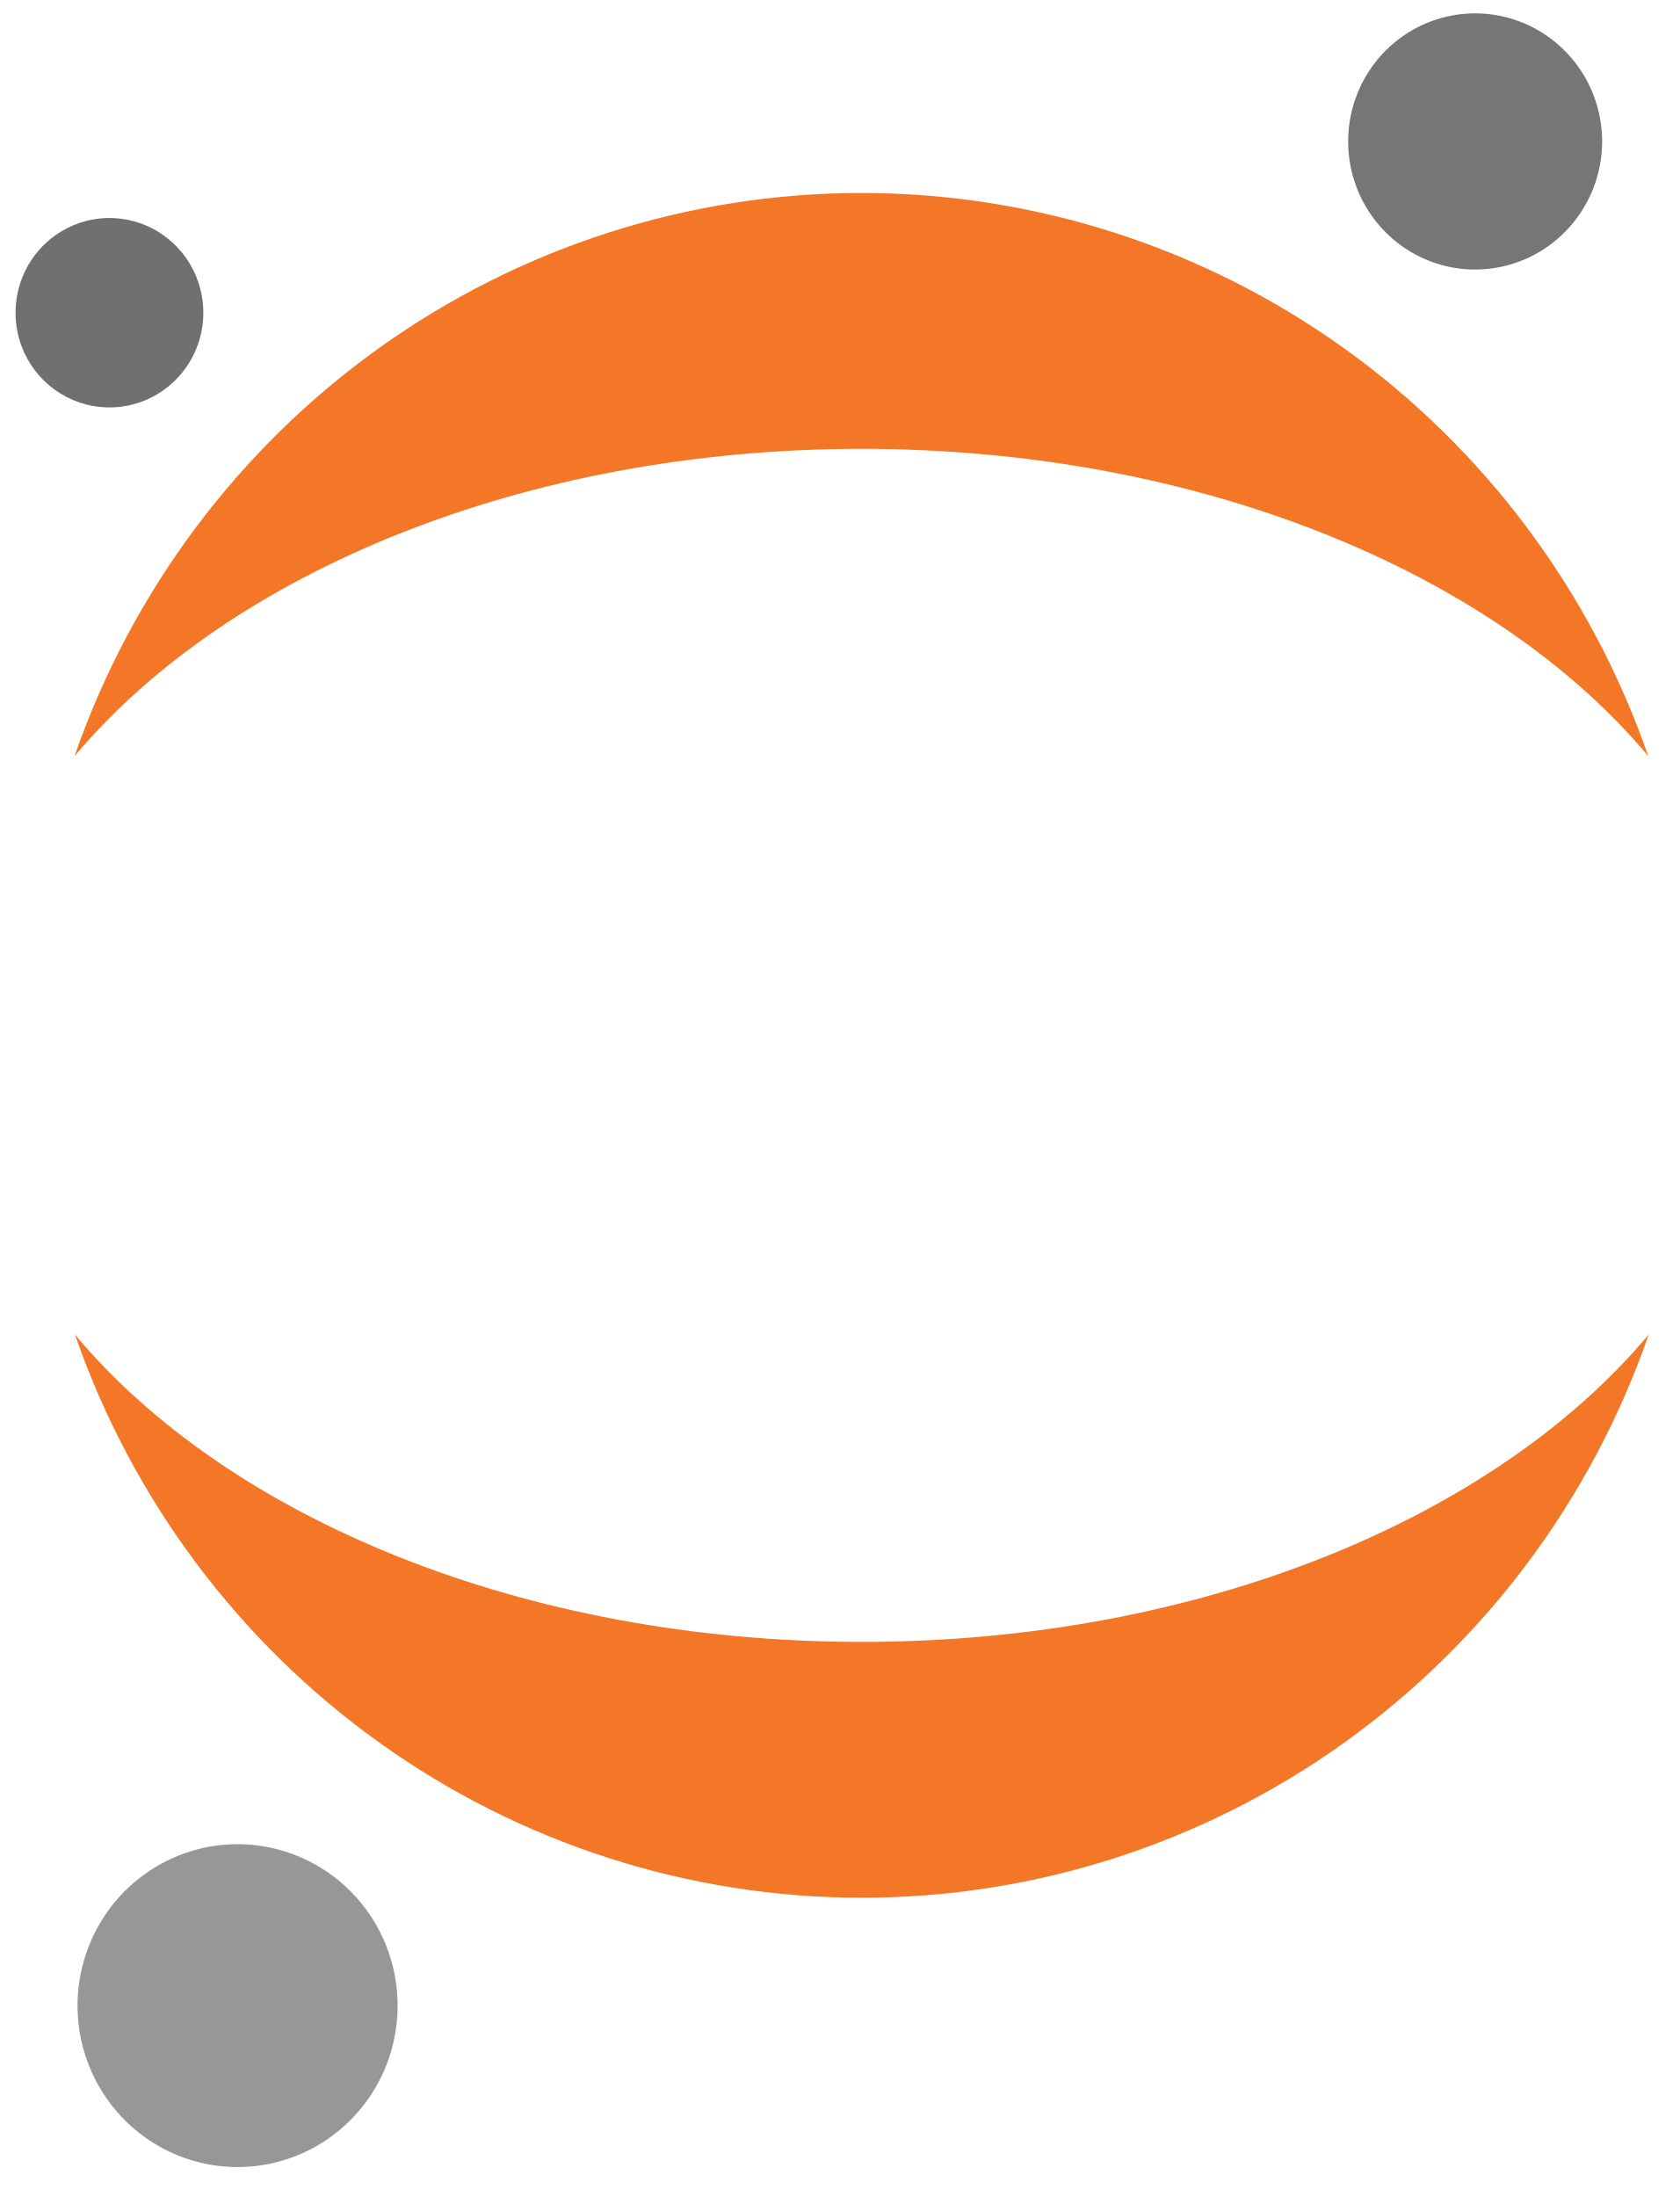
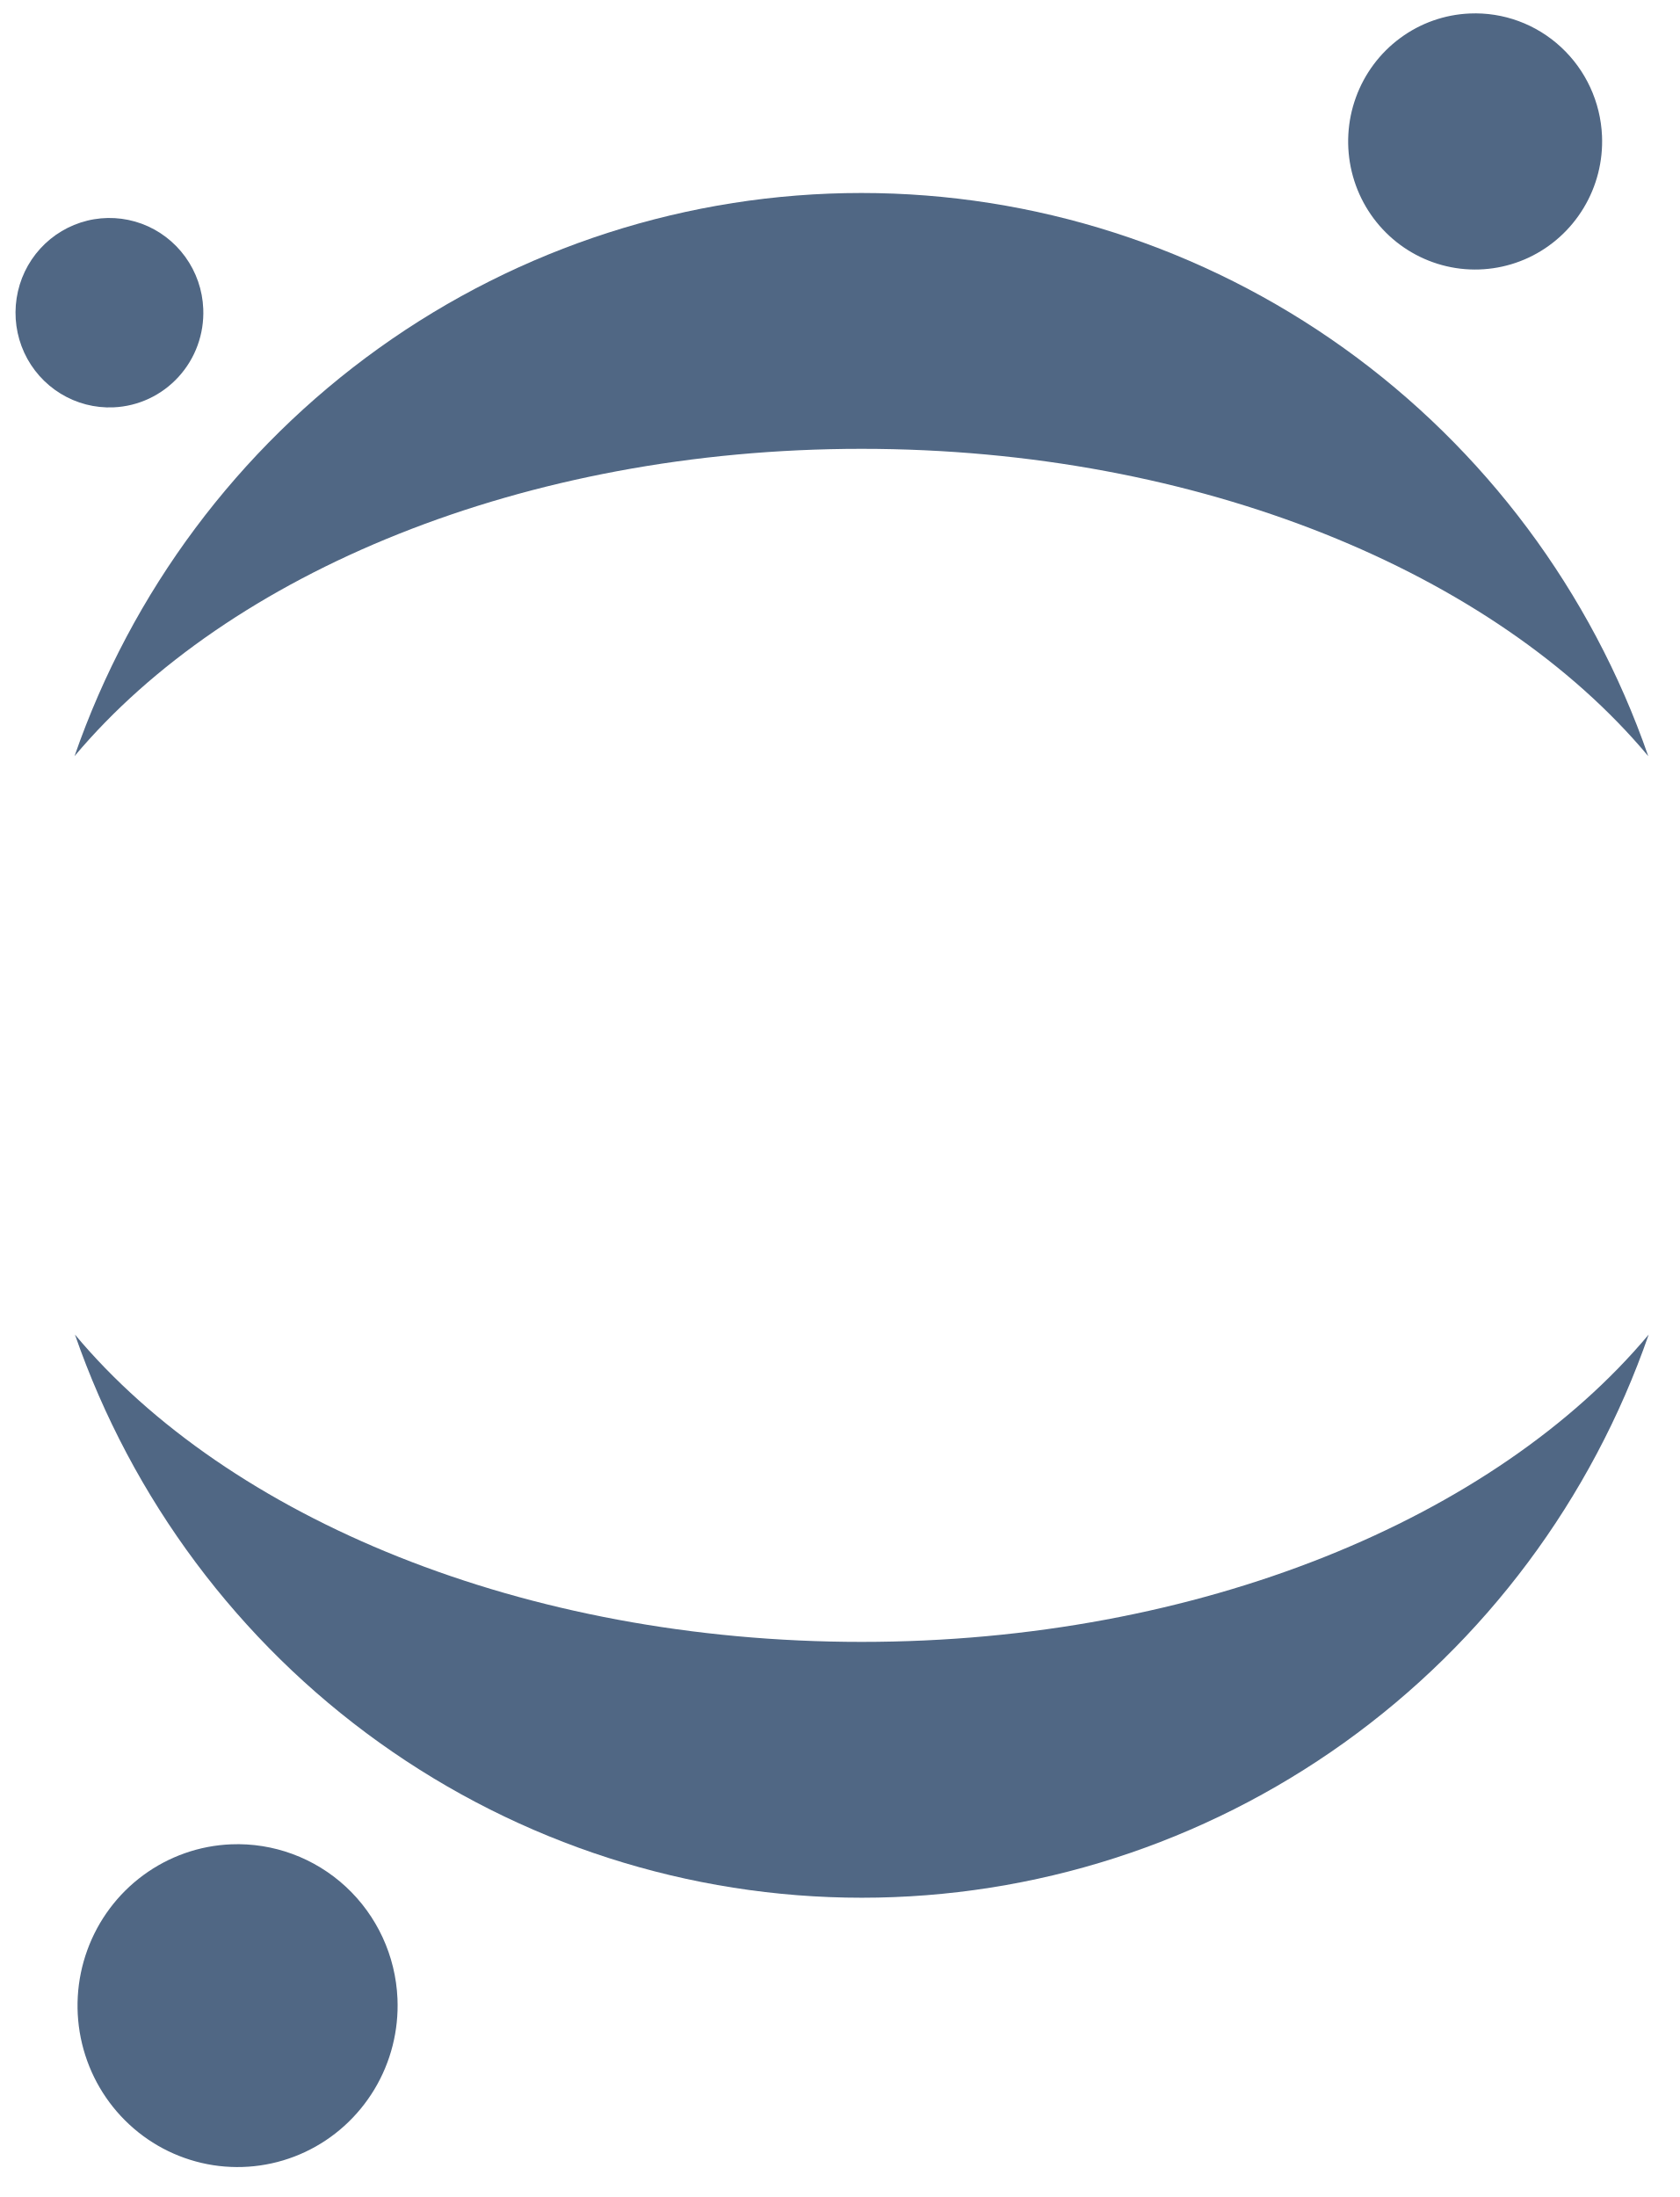
<svg xmlns="http://www.w3.org/2000/svg" xmlns:xlink="http://www.w3.org/1999/xlink" width="39" height="51" viewBox="0 0 39 51" version="2.0">
  <g id="Canvas" transform="translate(-1638 -2281)">
    <g id="logo" style="mix-blend-mode:normal;">
      <g id="g" style="mix-blend-mode:normal;">
        <g id="path" style="mix-blend-mode:normal;">
          <g id="path7 fill" style="mix-blend-mode:normal;">
-             <use xlink:href="#path0_fill" transform="translate(1669.3 2281.31)" fill="#767677" style="mix-blend-mode:normal;" />
+             <use xlink:href="#path0_fill" transform="translate(1669.3 2281.31)" fill="#506784" style="mix-blend-mode:normal;" />
          </g>
        </g>
        <g id="path" style="mix-blend-mode:normal;">
          <g id="path8 fill" style="mix-blend-mode:normal;">
-             <use xlink:href="#path1_fill" transform="translate(1639.74 2311.98)" fill="#F37726" style="mix-blend-mode:normal;" />
+             <use xlink:href="#path1_fill" transform="translate(1639.74 2311.98)" fill="#506784" style="mix-blend-mode:normal;" />
          </g>
        </g>
        <g id="path" style="mix-blend-mode:normal;">
          <g id="path9 fill" style="mix-blend-mode:normal;">
-             <use xlink:href="#path2_fill" transform="translate(1639.73 2285.48)" fill="#F37726" style="mix-blend-mode:normal;" />
+             <use xlink:href="#path2_fill" transform="translate(1639.73 2285.48)" fill="#506784" style="mix-blend-mode:normal;" />
          </g>
        </g>
        <g id="path" style="mix-blend-mode:normal;">
          <g id="path10 fill" style="mix-blend-mode:normal;">
-             <use xlink:href="#path3_fill" transform="translate(1639.8 2323.81)" fill="#989798" style="mix-blend-mode:normal;" />
+             <use xlink:href="#path3_fill" transform="translate(1639.8 2323.81)" fill="#506784" style="mix-blend-mode:normal;" />
          </g>
        </g>
        <g id="path" style="mix-blend-mode:normal;">
          <g id="path11 fill" style="mix-blend-mode:normal;">
-             <use xlink:href="#path4_fill" transform="translate(1638.36 2286.06)" fill="#6F7070" style="mix-blend-mode:normal;" />
+             <use xlink:href="#path4_fill" transform="translate(1638.36 2286.06)" fill="#506784" style="mix-blend-mode:normal;" />
          </g>
        </g>
      </g>
    </g>
  </g>
  <defs>
    <path id="path0_fill" d="M 5.894 2.844C 5.919 3.432 5.771 4.014 5.468 4.516C 5.165 5.019 4.722 5.42 4.193 5.669C 3.664 5.917 3.074 6.002 2.498 5.912C 1.922 5.822 1.385 5.562 0.955 5.164C 0.525 4.766 0.222 4.249 0.084 3.678C -0.054 3.106 -0.021 2.506 0.179 1.954C 0.379 1.401 0.737 0.921 1.208 0.574C 1.678 0.226 2.241 0.028 2.823 0.003C 3.604 -0.031 4.366 0.25 4.941 0.783C 5.517 1.315 5.86 2.057 5.894 2.844Z" />
    <path id="path1_fill" d="M 18.265 7.134C 10.415 7.134 3.559 4.258 0 0C 1.325 3.82 3.796 7.131 7.069 9.473C 10.342 11.815 14.256 13.073 18.269 13.073C 22.282 13.073 26.196 11.815 29.469 9.473C 32.742 7.131 35.213 3.82 36.538 0C 32.971 4.258 26.115 7.134 18.265 7.134Z" />
    <path id="path2_fill" d="M 18.273 5.939C 26.123 5.939 32.979 8.816 36.538 13.073C 35.213 9.253 32.742 5.943 29.469 3.6C 26.196 1.258 22.282 0 18.269 0C 14.256 0 10.342 1.258 7.069 3.6C 3.796 5.943 1.325 9.253 0 13.073C 3.567 8.825 10.423 5.939 18.273 5.939Z" />
    <path id="path3_fill" d="M 7.428 3.583C 7.46 4.324 7.274 5.058 6.892 5.692C 6.51 6.326 5.951 6.832 5.284 7.145C 4.617 7.458 3.874 7.564 3.147 7.451C 2.42 7.337 1.743 7.009 1.202 6.507C 0.66 6.005 0.279 5.353 0.105 4.632C -0.069 3.911 -0.026 3.155 0.227 2.459C 0.48 1.762 0.932 1.157 1.526 0.72C 2.12 0.283 2.829 0.033 3.564 0.003C 4.547 -0.037 5.505 0.317 6.23 0.988C 6.954 1.659 7.385 2.592 7.428 3.583L 7.428 3.583Z" />
    <path id="path4_fill" d="M 2.275 4.396C 1.844 4.415 1.417 4.304 1.048 4.078C 0.679 3.852 0.385 3.521 0.203 3.127C 0.021 2.732 -0.04 2.292 0.026 1.862C 0.092 1.432 0.283 1.031 0.575 0.711C 0.867 0.391 1.247 0.165 1.666 0.062C 2.086 -0.041 2.526 -0.015 2.931 0.134C 3.336 0.284 3.688 0.552 3.942 0.903C 4.197 1.255 4.342 1.674 4.359 2.109C 4.383 2.691 4.177 3.259 3.786 3.687C 3.395 4.116 2.852 4.371 2.275 4.396L 2.275 4.396Z" />
  </defs>
</svg>
